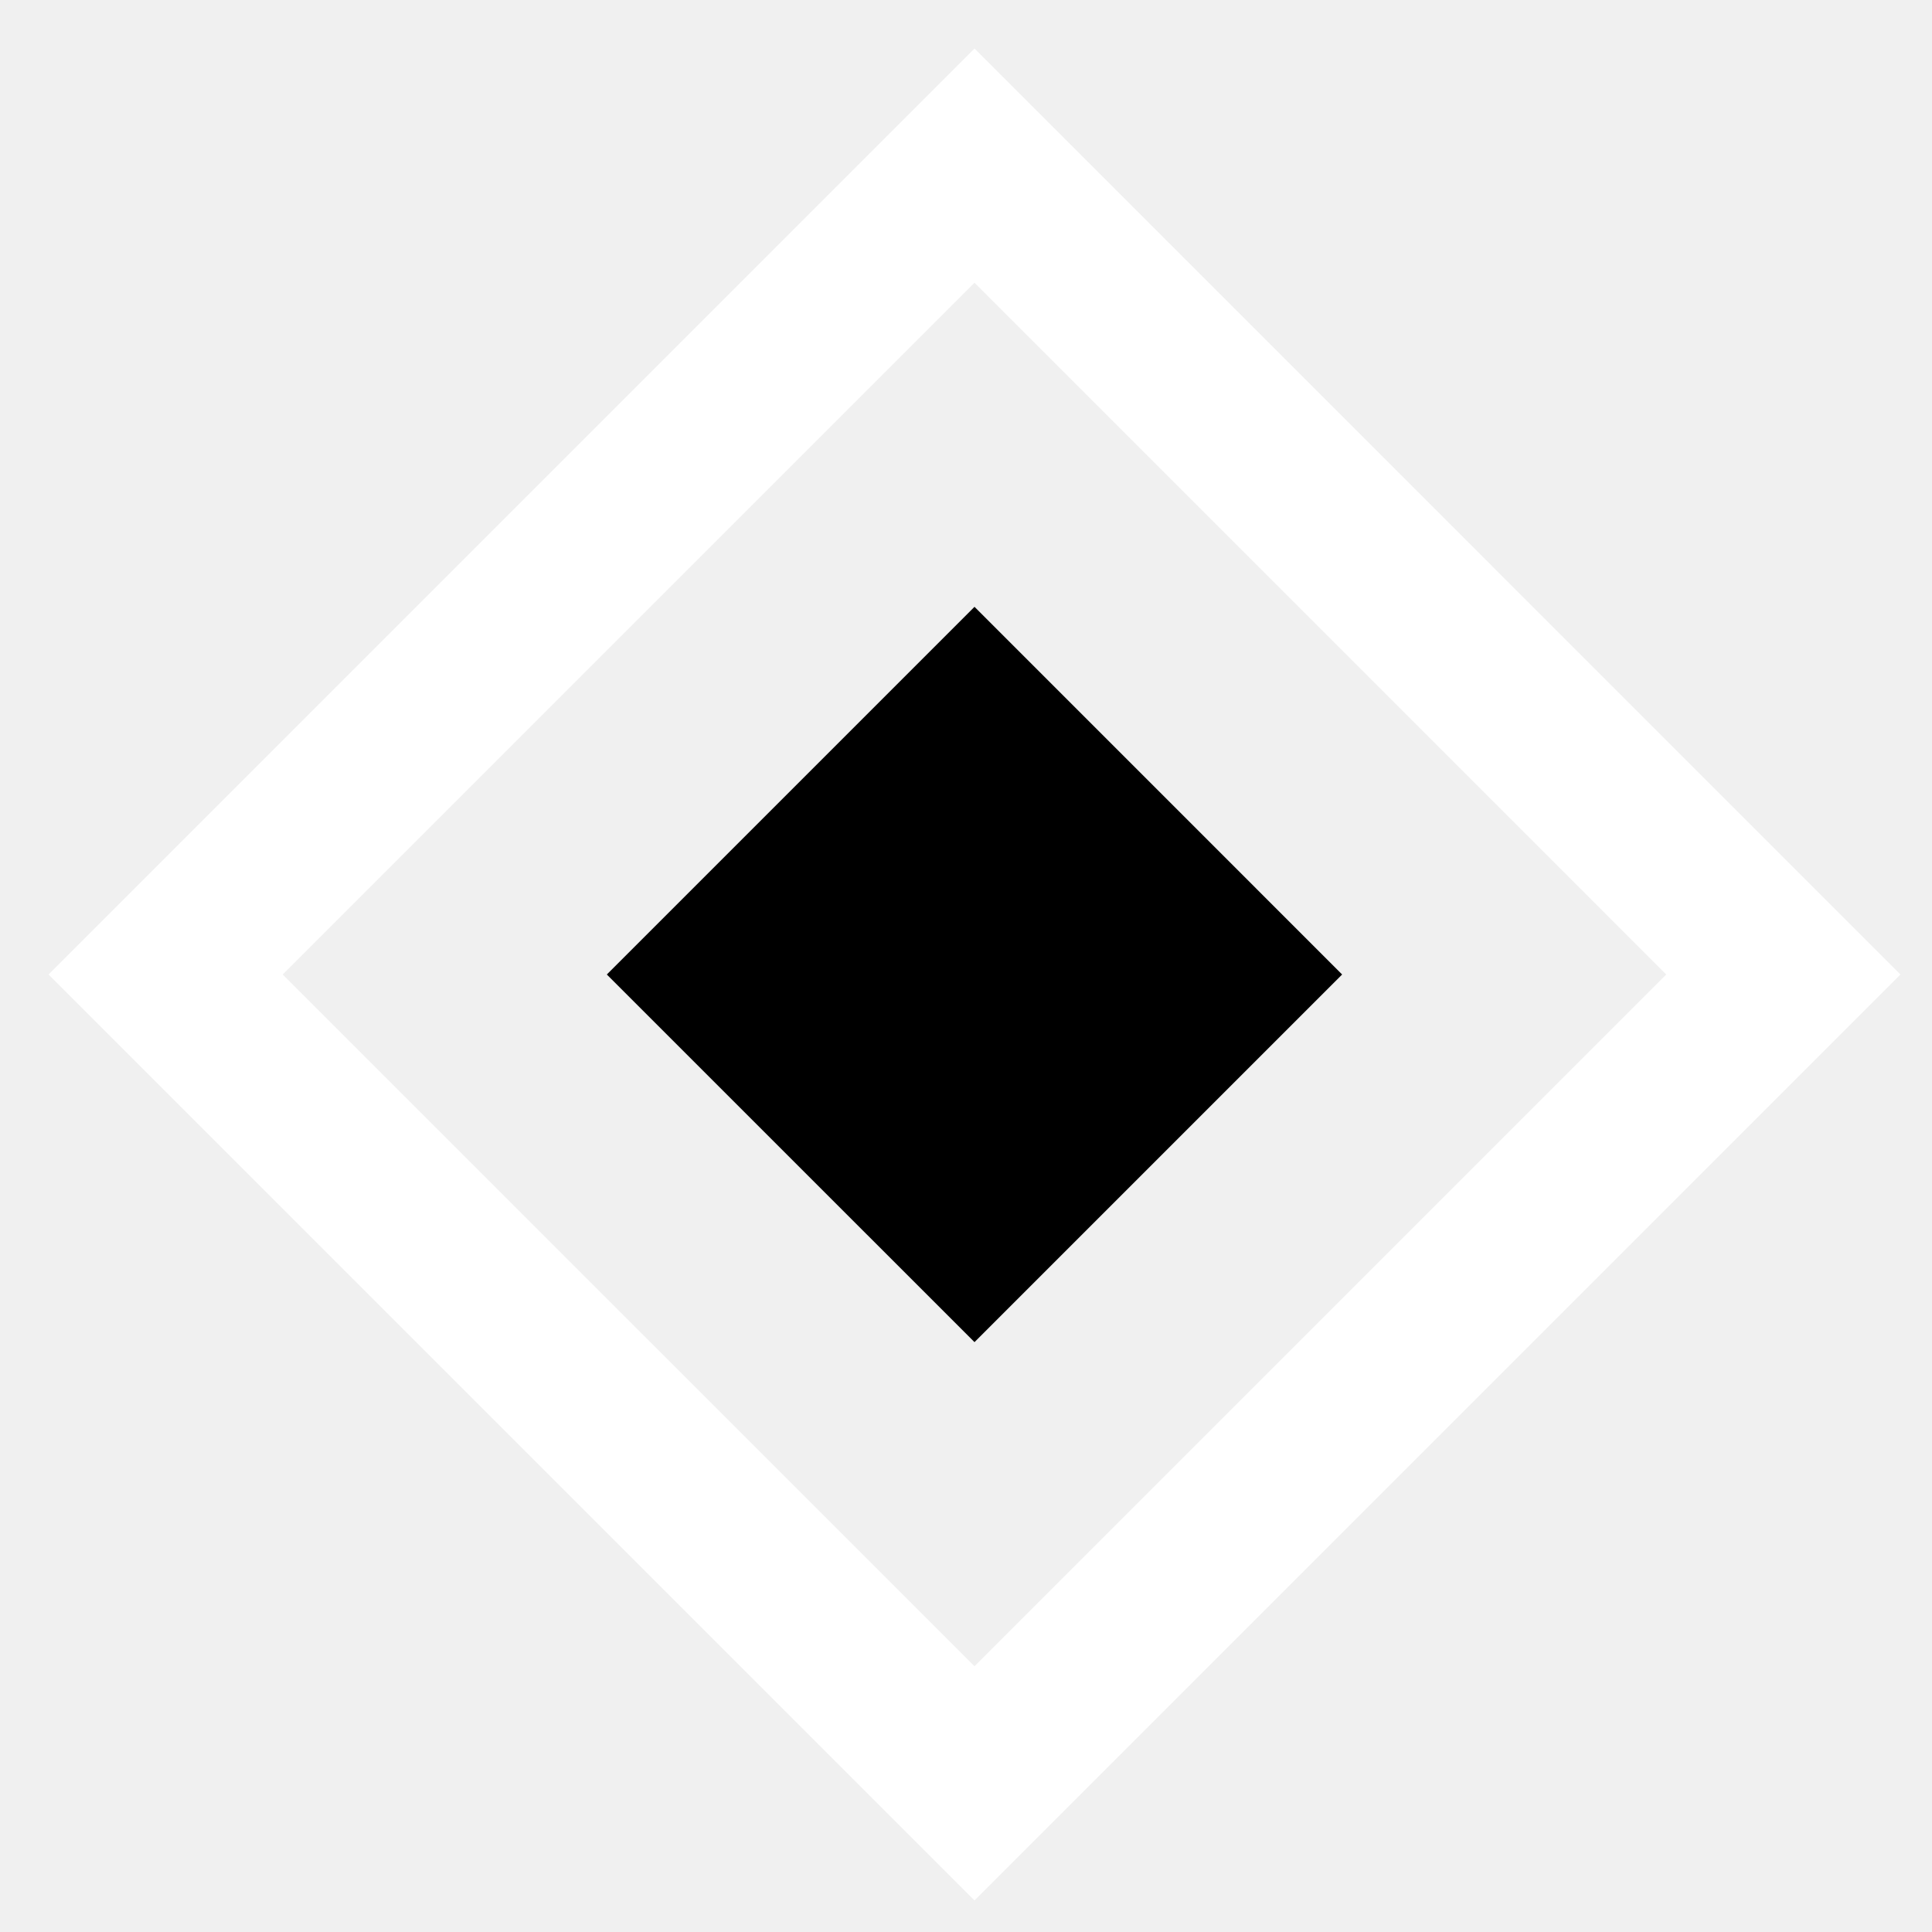
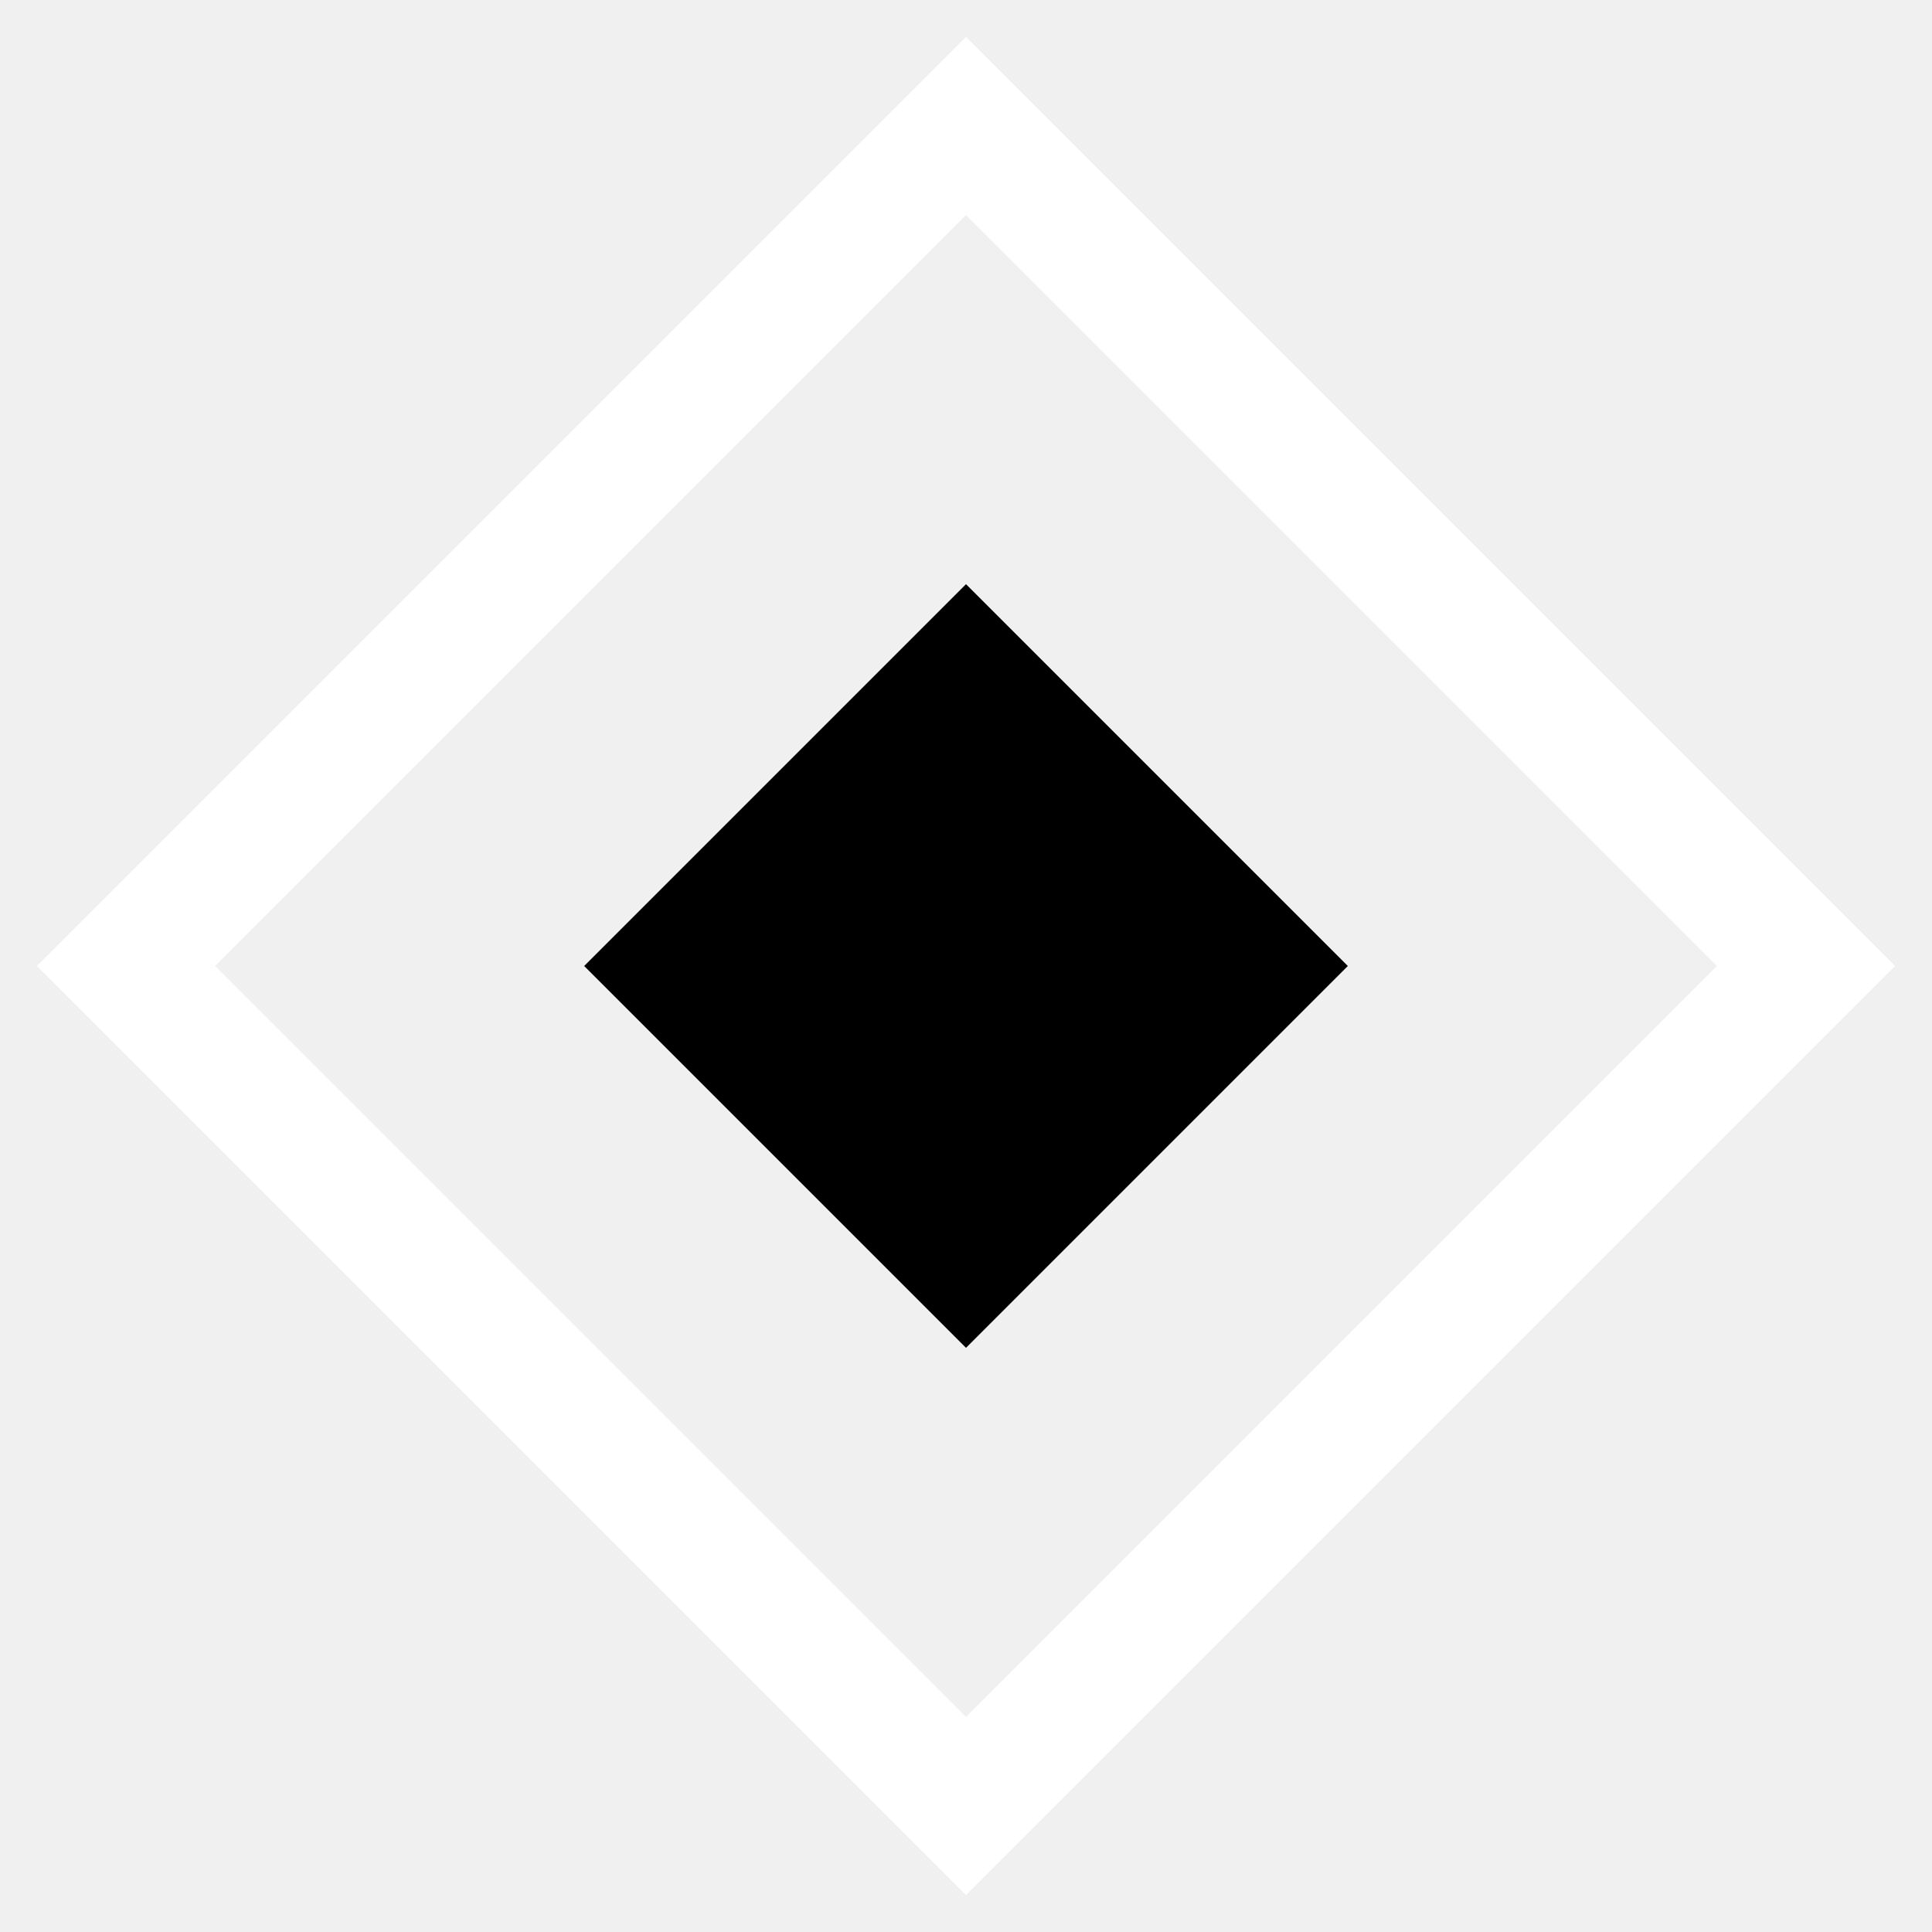
- <svg xmlns="http://www.w3.org/2000/svg" width="35" height="35" viewBox="0 0 35 35" fill="none">
-   <path d="M17.654 10.993L10.993 17.654L17.654 24.314L24.314 17.654L17.654 10.993Z" fill="black" />
-   <path d="M17.654 3L3 17.654L17.654 32.307L32.307 17.654L17.654 3Z" stroke="white" stroke-width="3" />
+ <svg xmlns="http://www.w3.org/2000/svg" width="46" height="46" viewBox="0 0 46 46" fill="none">
+   <path d="M23 13.909L13.909 23L23 32.091L32.091 23L23 13.909Z" fill="black" />
+   <path d="M23 3L3 23L23 43L43 23L23 3Z" stroke="white" stroke-width="3" />
</svg>
